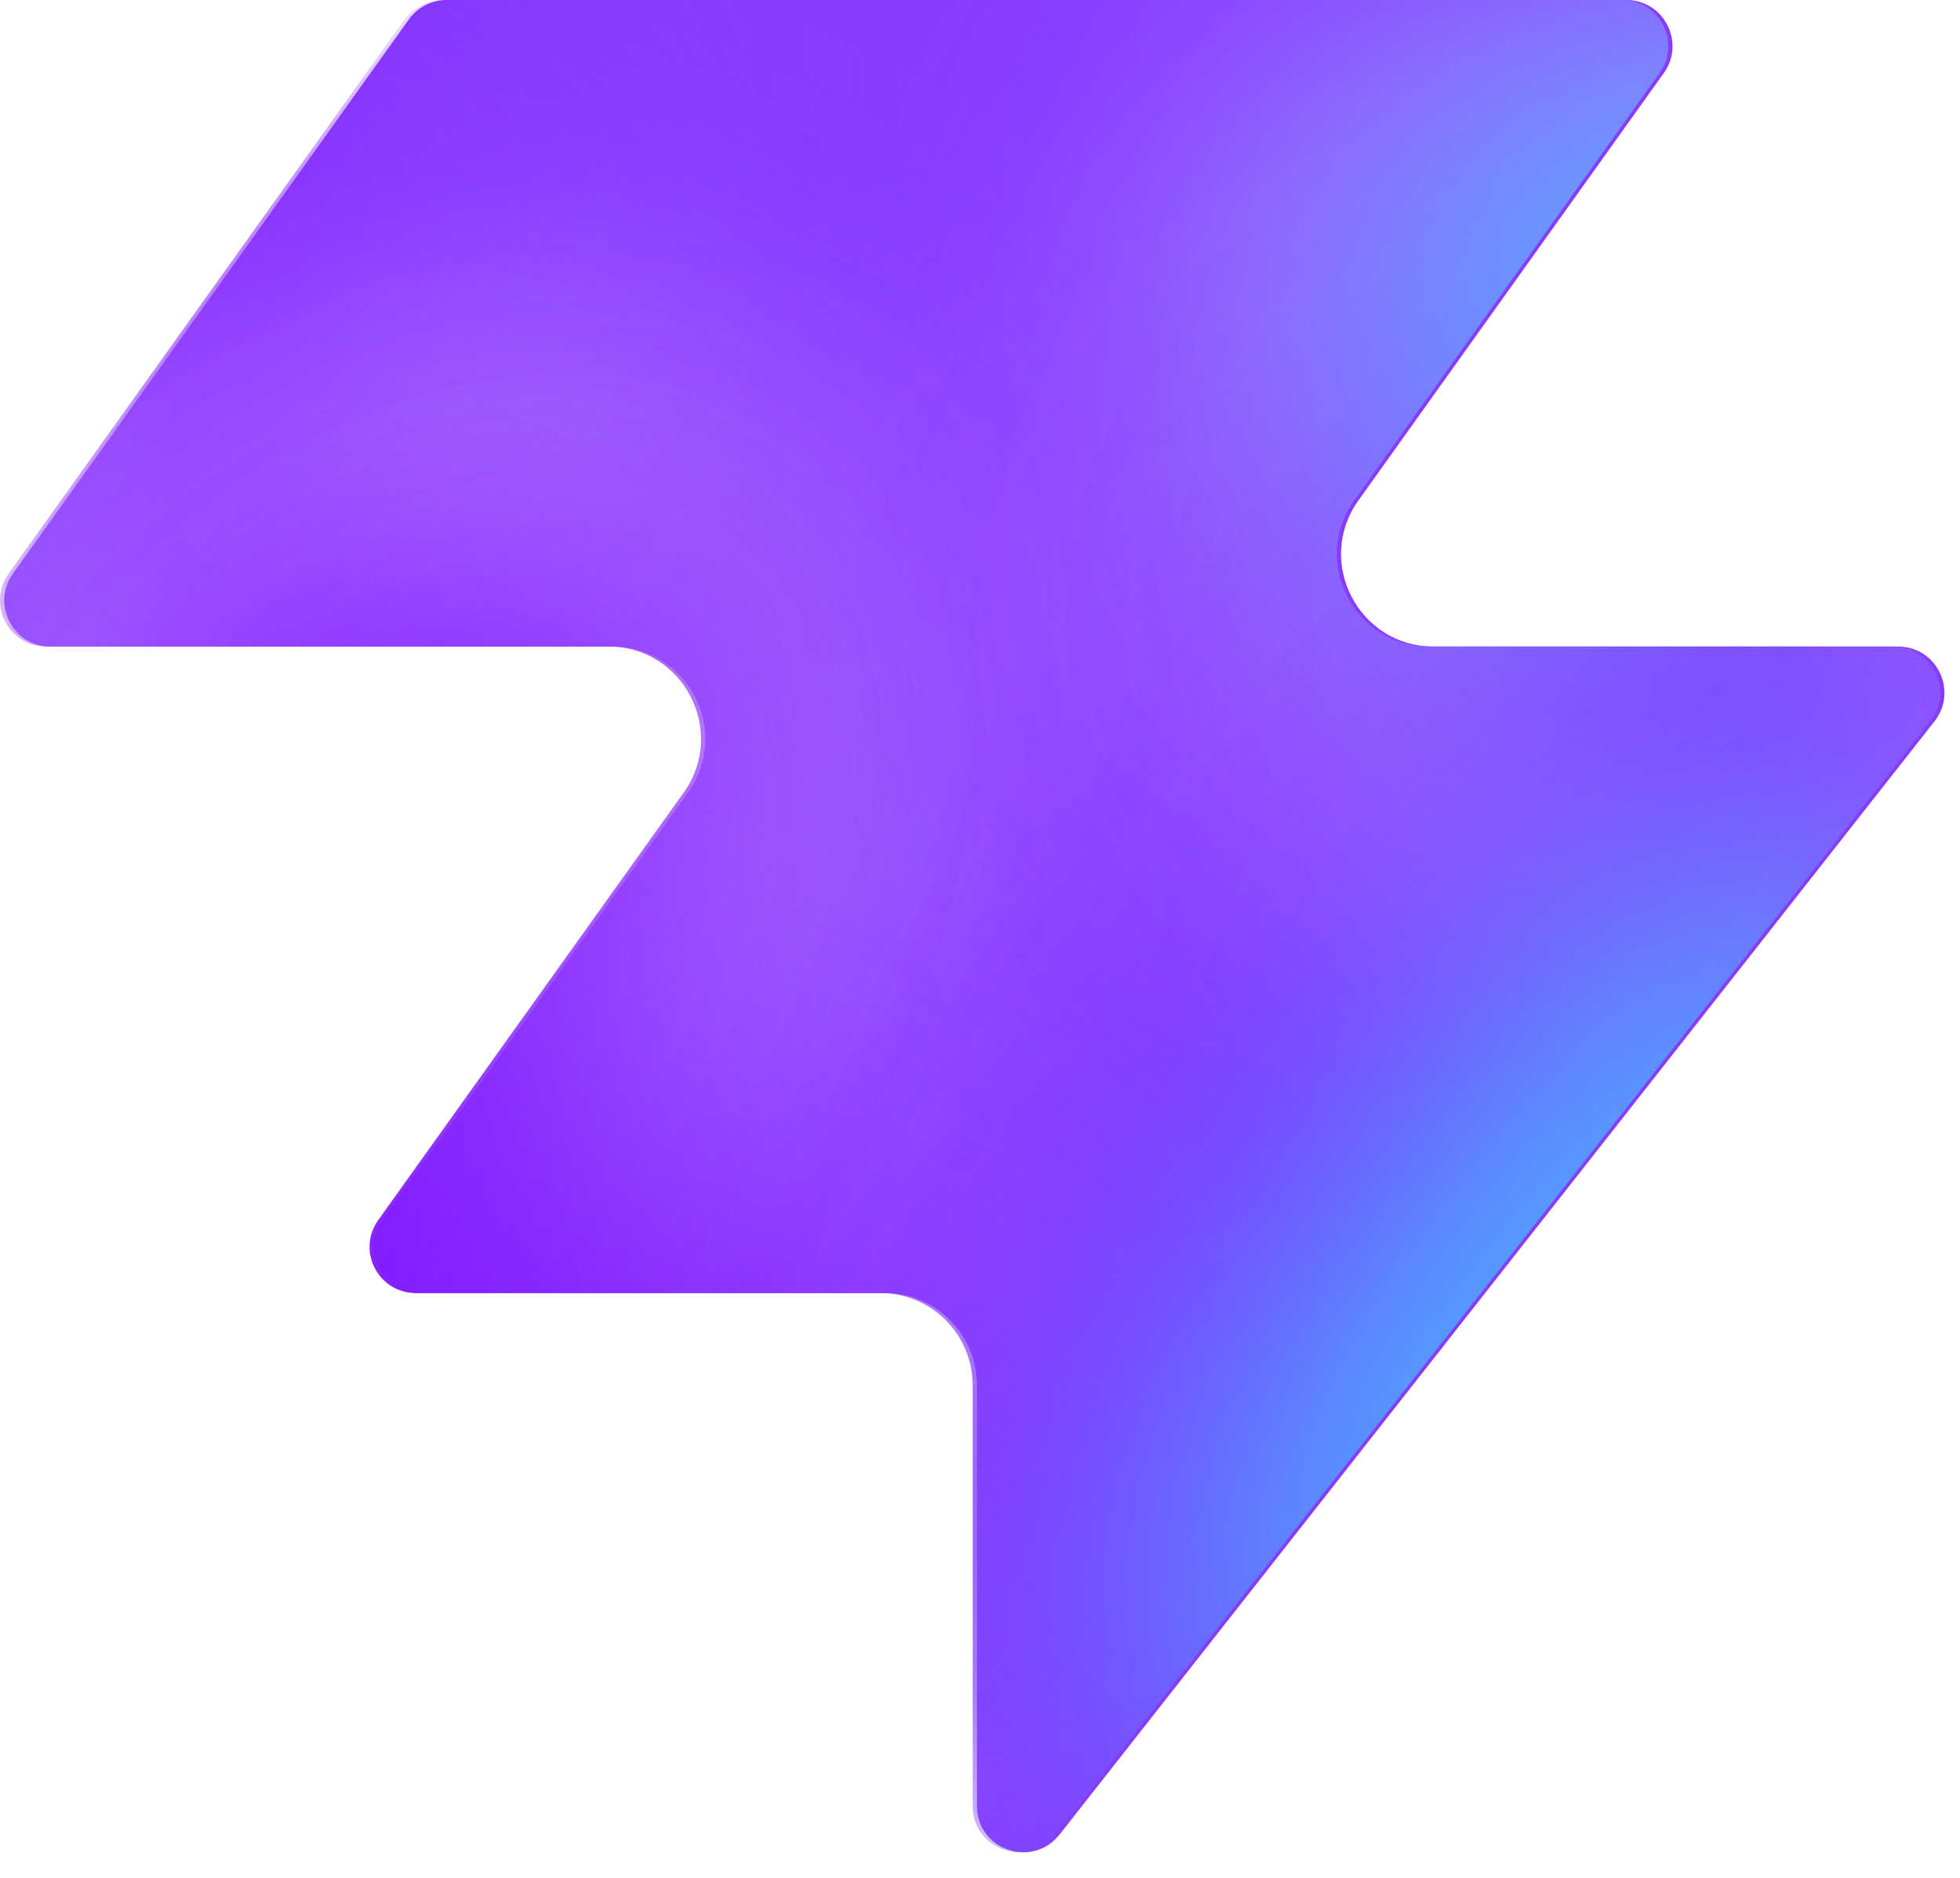
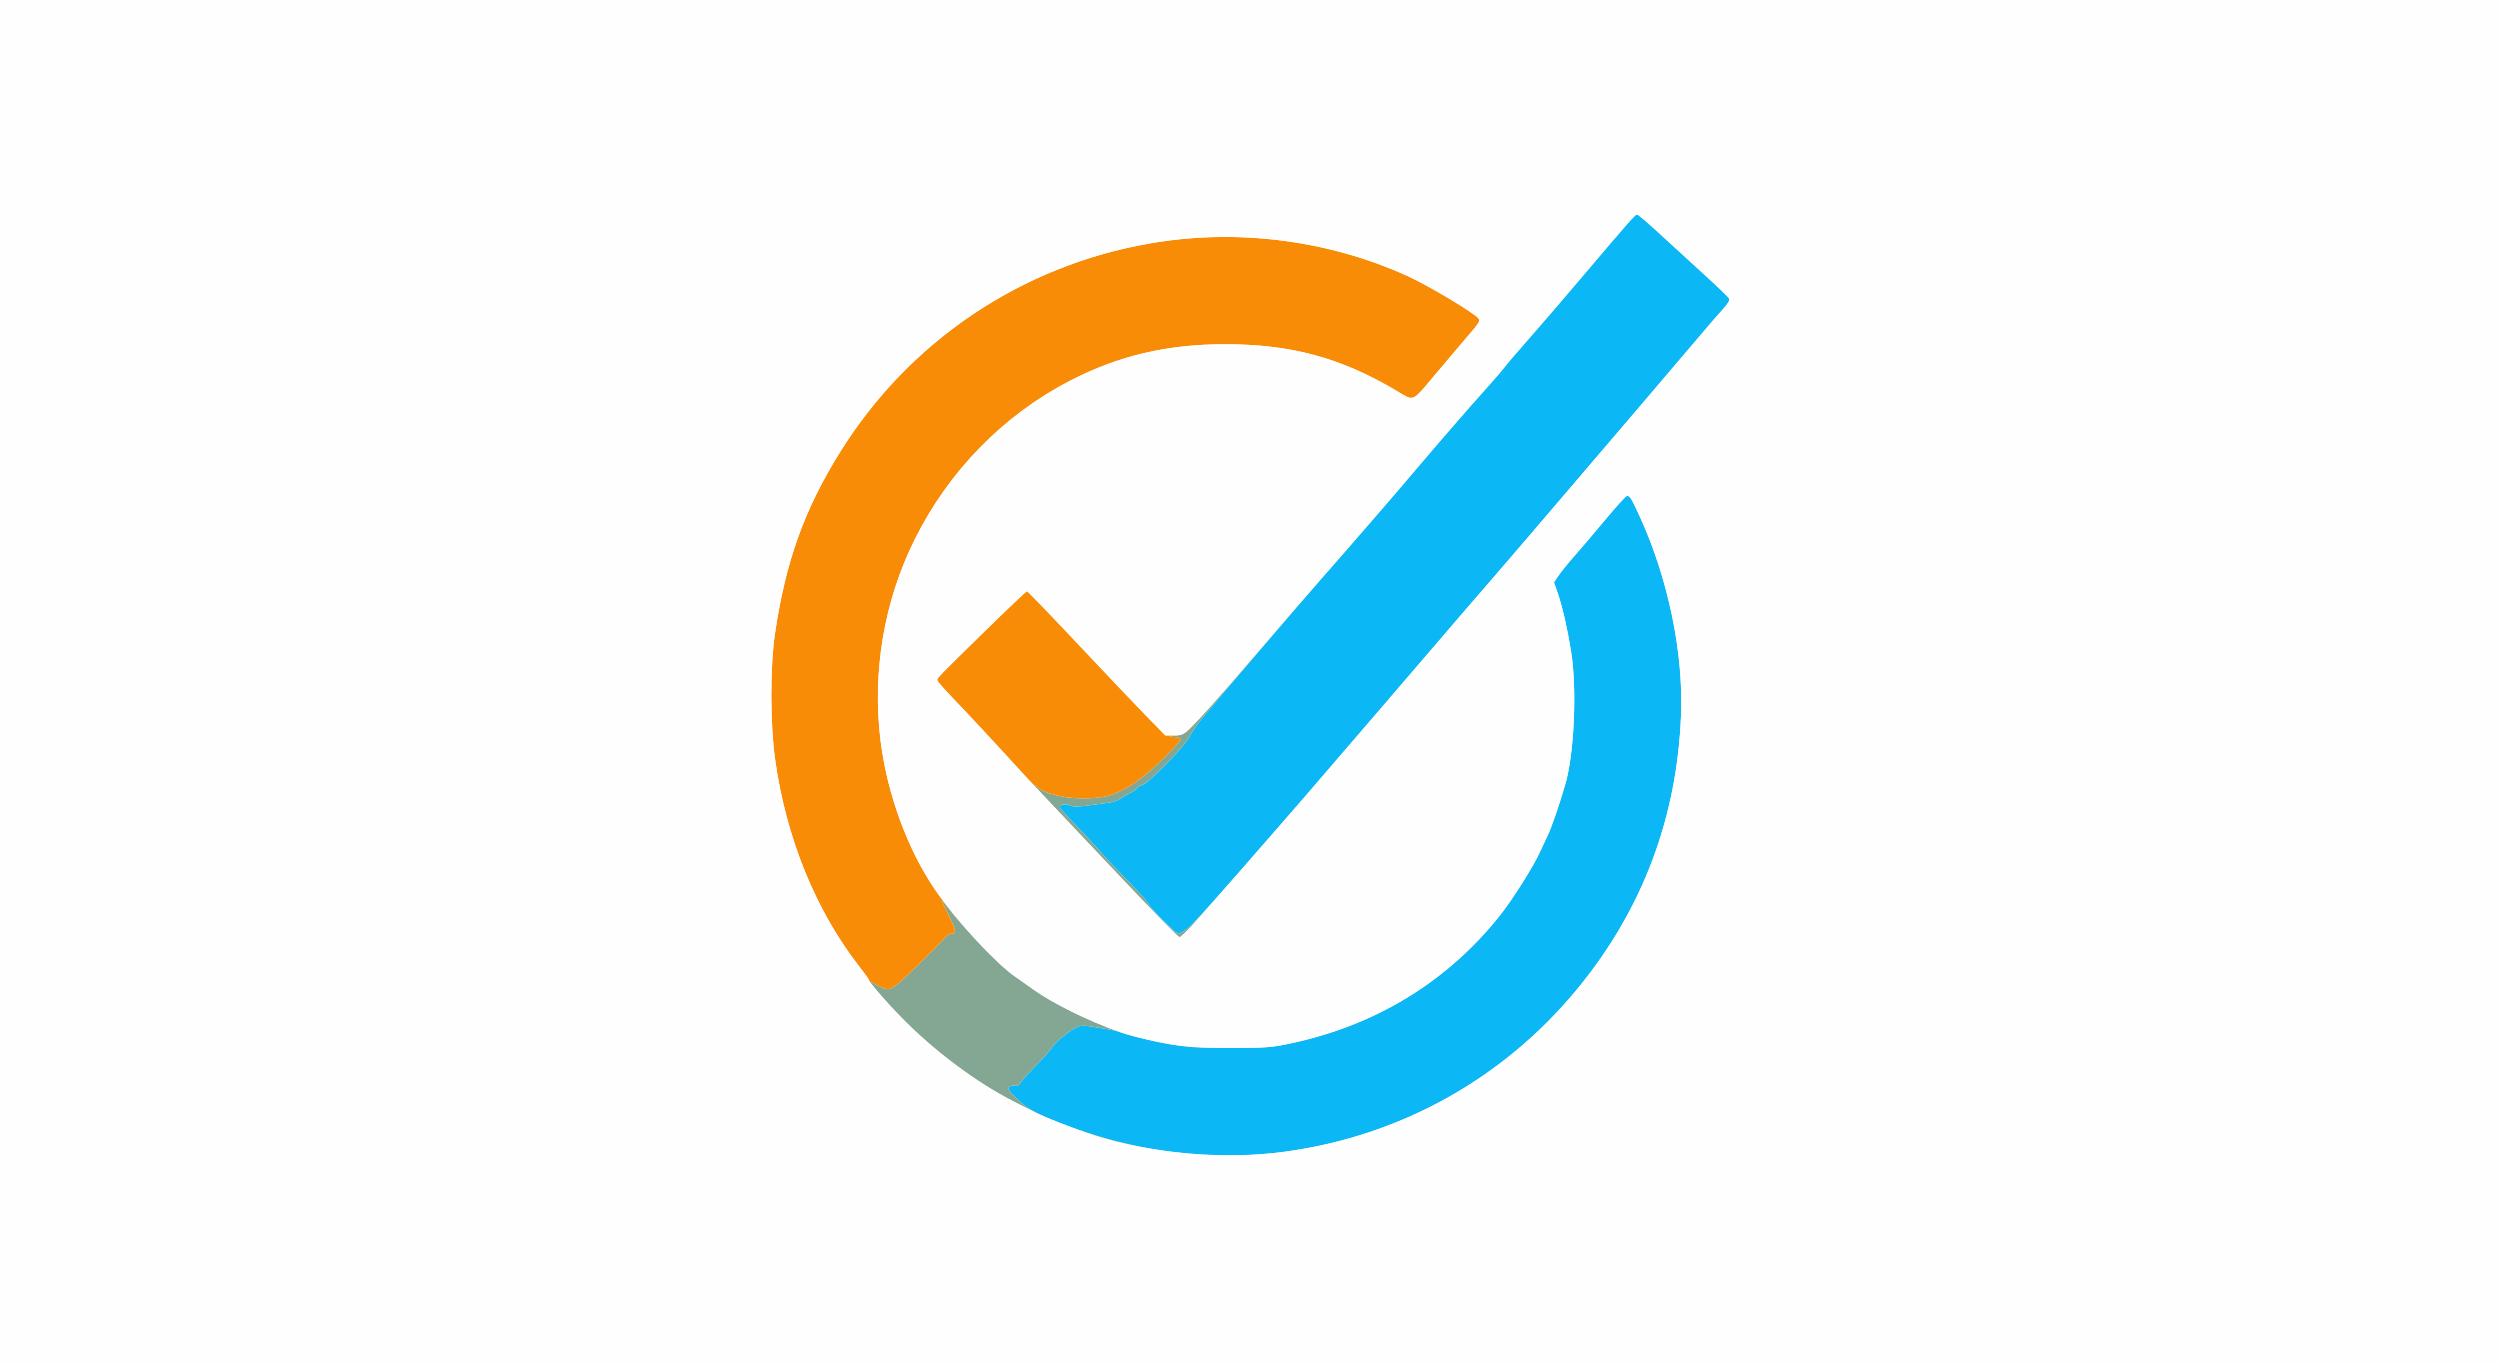
- <svg xmlns="http://www.w3.org/2000/svg" width="48" height="46" fill="none" viewBox="0 0 48 46">
-   <path fill="#863bff" d="M25.946 44.938c-.664.845-2.021.375-2.021-.698V33.937a2.26 2.26 0 0 0-2.262-2.262H10.287c-.92 0-1.456-1.04-.92-1.788l7.48-10.471c1.07-1.497 0-3.578-1.842-3.578H1.237c-.92 0-1.456-1.04-.92-1.788L10.013.474c.214-.297.556-.474.92-.474h28.894c.92 0 1.456 1.04.92 1.788l-7.48 10.471c-1.07 1.498 0 3.579 1.842 3.579h11.377c.943 0 1.473 1.088.89 1.83L25.947 44.94z" style="fill:#863bff;fill:color(display-p3 .525 .23 1);fill-opacity:1" />
-   <mask id="a" width="48" height="46" x="0" y="0" maskUnits="userSpaceOnUse" style="mask-type:alpha">
-     <path fill="#000" d="M25.842 44.938c-.664.844-2.021.375-2.021-.698V33.937a2.26 2.26 0 0 0-2.262-2.262H10.183c-.92 0-1.456-1.04-.92-1.788l7.48-10.471c1.07-1.498 0-3.579-1.842-3.579H1.133c-.92 0-1.456-1.04-.92-1.787L9.91.473c.214-.297.556-.474.92-.474h28.894c.92 0 1.456 1.04.92 1.788l-7.48 10.471c-1.07 1.498 0 3.578 1.842 3.578h11.377c.943 0 1.473 1.088.89 1.832L25.843 44.94z" style="fill:#000;fill-opacity:1" />
-   </mask>
-   <g mask="url(#a)">
-     <g filter="url(#b)">
-       <ellipse cx="5.508" cy="14.704" fill="#ede6ff" rx="5.508" ry="14.704" style="fill:#ede6ff;fill:color(display-p3 .927 .903 1);fill-opacity:1" transform="matrix(.00324 1 1 -.00324 -4.47 31.516)" />
-     </g>
-     <g filter="url(#c)">
-       <ellipse cx="10.399" cy="29.851" fill="#ede6ff" rx="10.399" ry="29.851" style="fill:#ede6ff;fill:color(display-p3 .927 .903 1);fill-opacity:1" transform="matrix(.00324 1 1 -.00324 -39.328 7.883)" />
-     </g>
-     <g filter="url(#d)">
-       <ellipse cx="5.508" cy="30.487" fill="#7e14ff" rx="5.508" ry="30.487" style="fill:#7e14ff;fill:color(display-p3 .492 .077 1);fill-opacity:1" transform="rotate(89.814 -25.913 -14.639)scale(1 -1)" />
-     </g>
-     <g filter="url(#e)">
-       <ellipse cx="5.508" cy="30.599" fill="#7e14ff" rx="5.508" ry="30.599" style="fill:#7e14ff;fill:color(display-p3 .492 .077 1);fill-opacity:1" transform="rotate(89.814 -32.644 -3.334)scale(1 -1)" />
-     </g>
-     <g filter="url(#f)">
-       <ellipse cx="5.508" cy="30.599" fill="#7e14ff" rx="5.508" ry="30.599" style="fill:#7e14ff;fill:color(display-p3 .492 .077 1);fill-opacity:1" transform="matrix(.00324 1 1 -.00324 -34.34 30.47)" />
-     </g>
-     <g filter="url(#g)">
-       <ellipse cx="14.072" cy="22.078" fill="#ede6ff" rx="14.072" ry="22.078" style="fill:#ede6ff;fill:color(display-p3 .927 .903 1);fill-opacity:1" transform="rotate(93.35 24.506 48.493)scale(-1 1)" />
-     </g>
-     <g filter="url(#h)">
-       <ellipse cx="3.47" cy="21.501" fill="#7e14ff" rx="3.47" ry="21.501" style="fill:#7e14ff;fill:color(display-p3 .492 .077 1);fill-opacity:1" transform="rotate(89.009 28.708 47.59)scale(-1 1)" />
-     </g>
-     <g filter="url(#i)">
-       <ellipse cx="3.47" cy="21.501" fill="#7e14ff" rx="3.47" ry="21.501" style="fill:#7e14ff;fill:color(display-p3 .492 .077 1);fill-opacity:1" transform="rotate(89.009 28.708 47.59)scale(-1 1)" />
-     </g>
-     <g filter="url(#j)">
-       <ellipse cx=".387" cy="8.972" fill="#7e14ff" rx="4.407" ry="29.108" style="fill:#7e14ff;fill:color(display-p3 .492 .077 1);fill-opacity:1" transform="rotate(39.51 .387 8.972)" />
-     </g>
-     <g filter="url(#k)">
-       <ellipse cx="47.523" cy="-6.092" fill="#7e14ff" rx="4.407" ry="29.108" style="fill:#7e14ff;fill:color(display-p3 .492 .077 1);fill-opacity:1" transform="rotate(37.892 47.523 -6.092)" />
-     </g>
-     <g filter="url(#l)">
-       <ellipse cx="41.412" cy="6.333" fill="#47bfff" rx="5.971" ry="9.665" style="fill:#47bfff;fill:color(display-p3 .28 .748 1);fill-opacity:1" transform="rotate(37.892 41.412 6.333)" />
-     </g>
-     <g filter="url(#m)">
-       <ellipse cx="-1.879" cy="38.332" fill="#7e14ff" rx="4.407" ry="29.108" style="fill:#7e14ff;fill:color(display-p3 .492 .077 1);fill-opacity:1" transform="rotate(37.892 -1.88 38.332)" />
-     </g>
-     <g filter="url(#n)">
-       <ellipse cx="-1.879" cy="38.332" fill="#7e14ff" rx="4.407" ry="29.108" style="fill:#7e14ff;fill:color(display-p3 .492 .077 1);fill-opacity:1" transform="rotate(37.892 -1.88 38.332)" />
-     </g>
-     <g filter="url(#o)">
-       <ellipse cx="35.651" cy="29.907" fill="#7e14ff" rx="4.407" ry="29.108" style="fill:#7e14ff;fill:color(display-p3 .492 .077 1);fill-opacity:1" transform="rotate(37.892 35.651 29.907)" />
-     </g>
-     <g filter="url(#p)">
-       <ellipse cx="38.418" cy="32.4" fill="#47bfff" rx="5.971" ry="15.297" style="fill:#47bfff;fill:color(display-p3 .28 .748 1);fill-opacity:1" transform="rotate(37.892 38.418 32.4)" />
-     </g>
+ <svg xmlns="http://www.w3.org/2000/svg" width="1387" height="756" viewBox="0 0 1387 756">
+   <g>
+     <path d="M 659.08 514.94 C656.95,516.62 654.57,518.00 653.78,518.00 C652.20,518.00 637.00,502.82 637.00,501.24 C637.00,500.70 631.99,495.13 625.87,488.87 C619.76,482.62 612.21,474.58 609.10,471.00 C606.00,467.42 599.98,460.96 595.73,456.63 C591.48,452.30 588.00,448.35 588.00,447.85 C588.00,446.25 591.05,445.70 593.55,446.84 C595.28,447.63 598.07,447.65 603.24,446.93 C607.23,446.37 612.53,445.65 615.00,445.33 C617.47,445.01 620.17,444.18 621.00,443.49 C621.83,442.80 624.41,441.27 626.75,440.10 C629.09,438.92 631.00,437.57 631.00,437.09 C631.00,436.61 632.16,435.93 633.57,435.57 C637.05,434.70 657.21,414.17 659.87,408.80 C661.03,406.43 664.35,401.64 667.24,398.14 C678.81,384.15 721.45,334.22 732.63,321.57 C745.77,306.71 775.40,272.50 785.50,260.51 C797.15,246.69 815.20,225.89 825.38,214.57 C829.29,210.21 833.40,205.45 834.50,203.99 C836.50,201.34 838.99,198.43 855.00,180.11 C859.67,174.77 869.96,162.76 877.86,153.44 C904.29,122.26 907.16,119.00 908.22,119.00 C908.79,119.00 914.00,123.39 919.79,128.75 C925.57,134.11 936.64,144.24 944.37,151.26 C952.10,158.28 958.80,164.68 959.26,165.50 C959.85,166.56 958.82,168.37 955.72,171.74 C953.31,174.36 947.55,181.01 942.92,186.53 C938.29,192.05 923.54,209.37 910.15,225.03 C882.25,257.67 870.85,271.00 848.68,296.97 C839.98,307.16 830.50,318.20 827.60,321.50 C821.31,328.68 814.60,336.47 766.53,392.50 C746.24,416.15 726.46,439.15 722.57,443.60 C718.68,448.06 711.63,456.16 706.90,461.60 C675.93,497.23 662.46,512.26 659.08,514.94 ZM 712.21 639.07 C671.52,644.51 627.84,638.83 587.74,622.89 C573.91,617.39 569.20,614.68 563.50,608.95 C559.38,604.82 558.76,603.76 560.00,602.95 C560.83,602.41 562.29,602.16 563.26,602.40 C564.30,602.65 565.46,602.01 566.08,600.85 C566.66,599.77 570.39,595.61 574.37,591.60 C578.35,587.60 582.49,582.91 583.59,581.19 C585.84,577.62 595.33,570.21 598.74,569.35 C599.98,569.04 602.47,569.04 604.25,569.35 C606.04,569.67 610.27,570.34 613.65,570.84 C617.03,571.35 620.28,572.06 620.87,572.42 C622.74,573.58 636.79,577.00 648.85,579.24 C658.57,581.05 664.14,581.41 682.50,581.39 C702.64,581.38 705.55,581.15 717.00,578.66 C764.07,568.46 803.50,544.13 832.52,507.41 C839.25,498.90 850.76,480.61 854.19,473.00 C855.30,470.52 857.22,466.47 858.44,463.99 C860.60,459.64 865.20,446.33 868.47,435.00 C873.40,417.92 874.95,382.30 871.66,361.64 C869.59,348.64 866.82,336.57 864.12,328.79 L 862.14 323.08 L 864.69 319.29 C866.10,317.21 870.03,312.35 873.43,308.50 C876.83,304.65 884.49,295.65 890.44,288.50 C896.39,281.35 901.80,275.37 902.47,275.21 C904.15,274.80 905.01,276.15 909.87,286.79 C925.38,320.77 933.91,361.60 932.67,396.00 C930.60,453.46 911.29,504.71 875.13,548.64 C834.01,598.62 776.64,630.46 712.21,639.07 Z" fill="rgb(11,184,245)" />
+     <path d="M 620.30 572.19 C619.09,571.80 616.42,571.25 613.65,570.84 C610.27,570.34 606.04,569.67 604.25,569.35 C602.47,569.04 599.98,569.04 598.74,569.35 C595.33,570.21 585.84,577.62 583.59,581.19 C582.49,582.91 578.35,587.60 574.37,591.60 C570.39,595.61 566.66,599.77 566.08,600.85 C565.46,602.01 564.30,602.65 563.26,602.40 C562.29,602.16 560.83,602.41 560.00,602.95 C558.76,603.76 559.38,604.82 563.50,608.95 C568.92,614.40 573.44,617.11 585.76,622.09 C580.66,620.07 576.27,618.20 574.00,617.02 C572.08,616.03 567.12,613.52 563.00,611.44 C536.44,598.07 506.58,573.92 486.29,549.41 L 482.08 544.32 L 486.79 546.63 C492.76,549.55 492.91,549.55 497.52,546.25 C500.93,543.81 521.46,523.75 524.79,519.60 C525.50,518.72 526.96,518.00 528.04,518.00 C530.89,518.00 530.51,516.21 525.59,506.34 C522.22,499.60 521.81,498.32 523.84,500.95 C535.74,516.34 555.08,536.41 563.26,541.84 C564.64,542.76 569.03,545.86 573.04,548.75 C584.11,556.73 604.11,566.53 620.30,572.19 ZM 659.08 514.94 C661.89,512.71 671.71,501.92 692.79,477.79 C679.26,493.28 665.98,508.37 661.59,513.23 C658.24,516.94 654.97,519.98 654.33,519.98 C653.68,519.99 637.77,503.69 618.96,483.75 C600.16,463.81 581.56,444.13 577.64,440.01 C573.71,435.89 571.85,433.70 573.50,435.14 C577.48,438.61 579.33,439.48 586.83,441.39 C594.22,443.27 605.68,443.48 613.19,441.87 C622.37,439.90 632.36,433.50 644.20,422.00 C650.15,416.23 655.01,410.94 655.01,410.25 C655.00,409.50 653.51,408.95 651.25,408.87 C647.81,408.74 647.91,408.68 652.45,408.05 C657.06,407.41 657.94,406.78 665.26,398.93 C672.07,391.63 689.44,371.69 717.84,338.57 C722.05,333.66 728.71,326.01 732.63,321.57 C721.45,334.22 678.81,384.15 667.24,398.14 C664.35,401.64 661.03,406.43 659.87,408.80 C657.21,414.17 637.05,434.70 633.57,435.57 C632.16,435.93 631.00,436.61 631.00,437.09 C631.00,437.57 629.09,438.92 626.75,440.10 C624.41,441.27 621.83,442.80 621.00,443.49 C620.17,444.18 617.47,445.01 615.00,445.33 C612.53,445.65 607.23,446.37 603.24,446.93 C598.07,447.65 595.28,447.63 593.55,446.84 C591.05,445.70 588.00,446.25 588.00,447.85 C588.00,448.35 591.48,452.30 595.73,456.63 C599.98,460.96 606.00,467.42 609.10,471.00 C612.21,474.58 619.76,482.62 625.87,488.87 C631.99,495.13 637.00,500.70 637.00,501.24 C637.00,502.82 652.20,518.00 653.78,518.00 C654.57,518.00 656.95,516.62 659.08,514.94 ZM 596.15 626.06 C611.68,631.62 627.66,635.66 643.73,638.14 C630.74,636.27 618.21,633.48 607.00,629.85 C603.80,628.81 600.02,627.49 596.15,626.06 ZM 652.13 579.82 C660.82,581.02 669.76,581.40 682.50,581.39 C666.30,581.40 660.05,581.13 652.13,579.82 ZM 628.67 574.84 C624.62,573.80 621.66,572.91 620.87,572.42 C620.81,572.38 620.72,572.34 620.61,572.30 C623.44,573.28 626.15,574.14 628.67,574.84 ZM 706.90 461.60 C703.92,465.03 700.78,468.64 697.60,472.29 C700.51,468.95 703.60,465.39 706.90,461.60 C711.63,456.16 718.68,448.06 722.57,443.60 C718.68,448.06 711.63,456.16 706.90,461.60 Z" fill="rgb(132,167,148)" />
+     <path d="M 540.23 520.13 C534.37,513.80 528.52,507.01 523.84,500.95 C521.81,498.32 522.22,499.60 525.59,506.34 C530.51,516.21 530.89,518.00 528.04,518.00 C526.96,518.00 525.50,518.72 524.79,519.60 C521.46,523.75 500.93,543.81 497.52,546.25 C492.91,549.55 492.76,549.55 486.79,546.63 L 482.44 544.50 C482.15,544.06 482.00,543.76 482.00,543.62 C482.00,543.26 479.80,540.15 477.11,536.73 C452.67,505.59 436.02,464.72 429.99,421.06 C427.27,401.32 427.25,369.84 429.96,351.50 C435.89,311.40 446.28,282.48 466.25,250.50 C504.57,189.15 566.67,147.40 638.00,135.04 C686.04,126.71 736.38,133.04 780.50,152.95 C792.79,158.50 819.47,174.51 820.49,176.95 C821.12,178.48 820.78,178.97 812.00,189.23 C808.97,192.77 802.17,200.80 796.87,207.08 C788.71,216.75 786.05,220.53 783.13,220.74 C781.43,220.87 779.64,219.77 776.61,217.93 C775.82,217.45 774.95,216.91 773.97,216.33 C743.45,198.35 716.05,191.00 679.58,191.00 C647.62,191.00 620.75,197.30 594.00,211.06 C556.81,230.19 526.32,261.32 507.39,299.50 C490.47,333.60 483.82,372.89 488.53,410.93 C492.17,440.32 503.53,471.35 518.83,493.67 C524.36,501.73 532.30,511.43 540.23,520.13 ZM 652.77 408.00 C652.67,408.02 652.56,408.03 652.45,408.05 C647.91,408.68 647.81,408.74 651.25,408.87 C653.51,408.95 655.00,409.50 655.01,410.25 C655.01,410.94 650.15,416.23 644.20,422.00 C632.36,433.50 622.37,439.90 613.19,441.87 C605.68,443.48 594.22,443.27 586.83,441.39 C579.33,439.48 577.48,438.61 573.50,435.14 C572.12,433.94 573.19,435.27 575.88,438.14 C572.47,434.54 568.41,430.17 565.97,427.48 C554.18,414.50 536.13,395.09 528.26,386.93 C523.72,382.22 520.00,377.90 520.00,377.33 C520.00,376.03 520.05,375.97 546.81,349.75 C559.02,337.79 569.34,328.00 569.76,328.00 C570.18,328.00 582.88,341.16 598.00,357.25 C613.12,373.34 630.22,391.34 636.01,397.25 L 646.54 408.00 L 651.52 408.01 C651.97,408.01 652.39,408.01 652.77,408.00 ZM 503.28 567.73 C515.34,579.48 528.96,590.48 542.55,599.48 C528.75,590.36 514.89,579.21 503.28,567.73 ZM 673.33 389.98 C669.83,393.93 667.14,396.92 665.26,398.93 C661.90,402.53 659.90,404.62 658.27,405.88 C659.76,404.59 661.72,402.54 664.85,399.26 C667.03,396.97 669.72,394.03 673.33,389.98 Z" fill="rgb(248,140,7)" />
+     <path d="M 0.00 378.00 L 0.00 0.00 L 693.50 0.00 L 1387.00 0.00 L 1387.00 378.00 L 1387.00 756.00 L 693.50 756.00 L 0.00 756.00 L 0.00 378.00 ZM 712.21 639.07 C776.64,630.46 834.01,598.62 875.13,548.64 C911.29,504.71 930.60,453.46 932.67,396.00 C933.91,361.60 925.38,320.77 909.87,286.79 C905.01,276.15 904.15,274.80 902.47,275.21 C901.80,275.37 896.39,281.35 890.44,288.50 C884.49,295.65 876.83,304.65 873.43,308.50 C870.03,312.35 866.10,317.21 864.69,319.29 L 862.14 323.08 L 864.12 328.79 C866.82,336.57 869.59,348.64 871.66,361.64 C874.95,382.30 873.40,417.92 868.47,435.00 C865.20,446.33 860.60,459.64 858.44,463.99 C857.22,466.47 855.30,470.52 854.19,473.00 C850.76,480.61 839.25,498.90 832.52,507.41 C803.50,544.13 764.07,568.46 717.00,578.66 C705.55,581.15 702.64,581.38 682.50,581.39 C659.54,581.41 648.91,580.15 629.85,575.15 C612.89,570.71 586.42,558.41 573.04,548.75 C569.03,545.86 564.64,542.76 563.26,541.84 C552.87,534.94 530.50,510.68 518.83,493.67 C503.53,471.35 492.17,440.32 488.53,410.93 C483.82,372.89 490.47,333.60 507.39,299.50 C526.32,261.32 556.81,230.19 594.00,211.06 C620.75,197.30 647.62,191.00 679.58,191.00 C716.05,191.00 743.45,198.35 773.97,216.33 C785.12,222.90 782.70,223.88 796.87,207.08 C802.17,200.80 808.97,192.77 812.00,189.23 C820.78,178.97 821.12,178.48 820.49,176.95 C819.47,174.51 792.79,158.50 780.50,152.95 C736.38,133.04 686.04,126.71 638.00,135.04 C566.67,147.40 504.57,189.15 466.25,250.50 C446.28,282.48 435.89,311.40 429.96,351.50 C427.25,369.84 427.27,401.32 429.99,421.06 C436.02,464.72 452.67,505.59 477.11,536.73 C479.80,540.15 482.00,543.26 482.00,543.62 C482.00,544.66 490.66,554.71 499.46,563.86 C517.33,582.46 541.75,600.74 563.00,611.44 C567.12,613.52 572.08,616.03 574.00,617.02 C579.35,619.79 596.40,626.41 607.00,629.85 C638.00,639.89 679.11,643.50 712.21,639.07 ZM 661.59 513.23 C667.55,506.64 689.80,481.28 706.90,461.60 C711.63,456.16 718.68,448.06 722.57,443.60 C726.46,439.15 746.24,416.15 766.53,392.50 C814.60,336.47 821.31,328.68 827.60,321.50 C830.50,318.20 839.98,307.16 848.68,296.97 C870.85,271.00 882.25,257.67 910.15,225.03 C923.54,209.37 938.29,192.05 942.92,186.53 C947.55,181.01 953.31,174.36 955.72,171.74 C958.82,168.37 959.85,166.56 959.26,165.50 C958.80,164.68 952.10,158.28 944.37,151.26 C936.64,144.24 925.57,134.11 919.79,128.75 C914.00,123.39 908.79,119.00 908.22,119.00 C907.16,119.00 904.29,122.26 877.86,153.44 C869.96,162.76 859.67,174.77 855.00,180.11 C838.99,198.43 836.50,201.34 834.50,203.99 C833.40,205.45 829.29,210.21 825.38,214.57 C815.20,225.89 797.15,246.69 785.50,260.51 C775.40,272.50 745.77,306.71 732.63,321.57 C728.71,326.01 722.05,333.66 717.84,338.57 C684.94,376.94 672.07,391.67 664.85,399.26 C656.53,407.99 656.48,408.02 651.52,408.01 L 646.54 408.00 L 636.01 397.25 C630.22,391.34 613.12,373.34 598.00,357.25 C582.88,341.16 570.18,328.00 569.76,328.00 C569.34,328.00 559.02,337.79 546.81,349.75 C520.05,375.97 520.00,376.03 520.00,377.33 C520.00,377.90 523.72,382.22 528.26,386.93 C536.13,395.09 554.18,414.50 565.97,427.48 C568.98,430.79 574.44,436.65 578.11,440.50 C581.77,444.35 600.16,463.81 618.96,483.75 C637.77,503.69 653.68,519.99 654.33,519.98 C654.97,519.98 658.24,516.94 661.59,513.23 Z" fill="rgb(254,254,254)" />
  </g>
-   <defs>
-     <filter id="b" width="60.045" height="41.654" x="-19.77" y="16.149" color-interpolation-filters="sRGB" filterUnits="userSpaceOnUse">
-       <feFlood flood-opacity="0" result="BackgroundImageFix" />
-       <feBlend in="SourceGraphic" in2="BackgroundImageFix" result="shape" />
-       <feGaussianBlur result="effect1_foregroundBlur_2002_17158" stdDeviation="7.659" />
-     </filter>
-     <filter id="c" width="90.34" height="51.437" x="-54.613" y="-7.533" color-interpolation-filters="sRGB" filterUnits="userSpaceOnUse">
-       <feFlood flood-opacity="0" result="BackgroundImageFix" />
-       <feBlend in="SourceGraphic" in2="BackgroundImageFix" result="shape" />
-       <feGaussianBlur result="effect1_foregroundBlur_2002_17158" stdDeviation="7.659" />
-     </filter>
-     <filter id="d" width="79.355" height="29.4" x="-49.64" y="2.03" color-interpolation-filters="sRGB" filterUnits="userSpaceOnUse">
-       <feFlood flood-opacity="0" result="BackgroundImageFix" />
-       <feBlend in="SourceGraphic" in2="BackgroundImageFix" result="shape" />
-       <feGaussianBlur result="effect1_foregroundBlur_2002_17158" stdDeviation="4.596" />
-     </filter>
-     <filter id="e" width="79.579" height="29.4" x="-45.045" y="20.029" color-interpolation-filters="sRGB" filterUnits="userSpaceOnUse">
-       <feFlood flood-opacity="0" result="BackgroundImageFix" />
-       <feBlend in="SourceGraphic" in2="BackgroundImageFix" result="shape" />
-       <feGaussianBlur result="effect1_foregroundBlur_2002_17158" stdDeviation="4.596" />
-     </filter>
-     <filter id="f" width="79.579" height="29.4" x="-43.513" y="21.178" color-interpolation-filters="sRGB" filterUnits="userSpaceOnUse">
-       <feFlood flood-opacity="0" result="BackgroundImageFix" />
-       <feBlend in="SourceGraphic" in2="BackgroundImageFix" result="shape" />
-       <feGaussianBlur result="effect1_foregroundBlur_2002_17158" stdDeviation="4.596" />
-     </filter>
-     <filter id="g" width="74.749" height="58.852" x="15.756" y="-17.901" color-interpolation-filters="sRGB" filterUnits="userSpaceOnUse">
-       <feFlood flood-opacity="0" result="BackgroundImageFix" />
-       <feBlend in="SourceGraphic" in2="BackgroundImageFix" result="shape" />
-       <feGaussianBlur result="effect1_foregroundBlur_2002_17158" stdDeviation="7.659" />
-     </filter>
-     <filter id="h" width="61.377" height="25.362" x="23.548" y="2.284" color-interpolation-filters="sRGB" filterUnits="userSpaceOnUse">
-       <feFlood flood-opacity="0" result="BackgroundImageFix" />
-       <feBlend in="SourceGraphic" in2="BackgroundImageFix" result="shape" />
-       <feGaussianBlur result="effect1_foregroundBlur_2002_17158" stdDeviation="4.596" />
-     </filter>
-     <filter id="i" width="61.377" height="25.362" x="23.548" y="2.284" color-interpolation-filters="sRGB" filterUnits="userSpaceOnUse">
-       <feFlood flood-opacity="0" result="BackgroundImageFix" />
-       <feBlend in="SourceGraphic" in2="BackgroundImageFix" result="shape" />
-       <feGaussianBlur result="effect1_foregroundBlur_2002_17158" stdDeviation="4.596" />
-     </filter>
-     <filter id="j" width="56.045" height="63.649" x="-27.636" y="-22.853" color-interpolation-filters="sRGB" filterUnits="userSpaceOnUse">
-       <feFlood flood-opacity="0" result="BackgroundImageFix" />
-       <feBlend in="SourceGraphic" in2="BackgroundImageFix" result="shape" />
-       <feGaussianBlur result="effect1_foregroundBlur_2002_17158" stdDeviation="4.596" />
-     </filter>
-     <filter id="k" width="54.814" height="64.646" x="20.116" y="-38.415" color-interpolation-filters="sRGB" filterUnits="userSpaceOnUse">
-       <feFlood flood-opacity="0" result="BackgroundImageFix" />
-       <feBlend in="SourceGraphic" in2="BackgroundImageFix" result="shape" />
-       <feGaussianBlur result="effect1_foregroundBlur_2002_17158" stdDeviation="4.596" />
-     </filter>
-     <filter id="l" width="33.541" height="35.313" x="24.641" y="-11.323" color-interpolation-filters="sRGB" filterUnits="userSpaceOnUse">
-       <feFlood flood-opacity="0" result="BackgroundImageFix" />
-       <feBlend in="SourceGraphic" in2="BackgroundImageFix" result="shape" />
-       <feGaussianBlur result="effect1_foregroundBlur_2002_17158" stdDeviation="4.596" />
-     </filter>
-     <filter id="m" width="54.814" height="64.646" x="-29.286" y="6.009" color-interpolation-filters="sRGB" filterUnits="userSpaceOnUse">
-       <feFlood flood-opacity="0" result="BackgroundImageFix" />
-       <feBlend in="SourceGraphic" in2="BackgroundImageFix" result="shape" />
-       <feGaussianBlur result="effect1_foregroundBlur_2002_17158" stdDeviation="4.596" />
-     </filter>
-     <filter id="n" width="54.814" height="64.646" x="-29.286" y="6.009" color-interpolation-filters="sRGB" filterUnits="userSpaceOnUse">
-       <feFlood flood-opacity="0" result="BackgroundImageFix" />
-       <feBlend in="SourceGraphic" in2="BackgroundImageFix" result="shape" />
-       <feGaussianBlur result="effect1_foregroundBlur_2002_17158" stdDeviation="4.596" />
-     </filter>
-     <filter id="o" width="54.814" height="64.646" x="8.244" y="-2.416" color-interpolation-filters="sRGB" filterUnits="userSpaceOnUse">
-       <feFlood flood-opacity="0" result="BackgroundImageFix" />
-       <feBlend in="SourceGraphic" in2="BackgroundImageFix" result="shape" />
-       <feGaussianBlur result="effect1_foregroundBlur_2002_17158" stdDeviation="4.596" />
-     </filter>
-     <filter id="p" width="39.409" height="43.623" x="18.713" y="10.588" color-interpolation-filters="sRGB" filterUnits="userSpaceOnUse">
-       <feFlood flood-opacity="0" result="BackgroundImageFix" />
-       <feBlend in="SourceGraphic" in2="BackgroundImageFix" result="shape" />
-       <feGaussianBlur result="effect1_foregroundBlur_2002_17158" stdDeviation="4.596" />
-     </filter>
-   </defs>
</svg>
